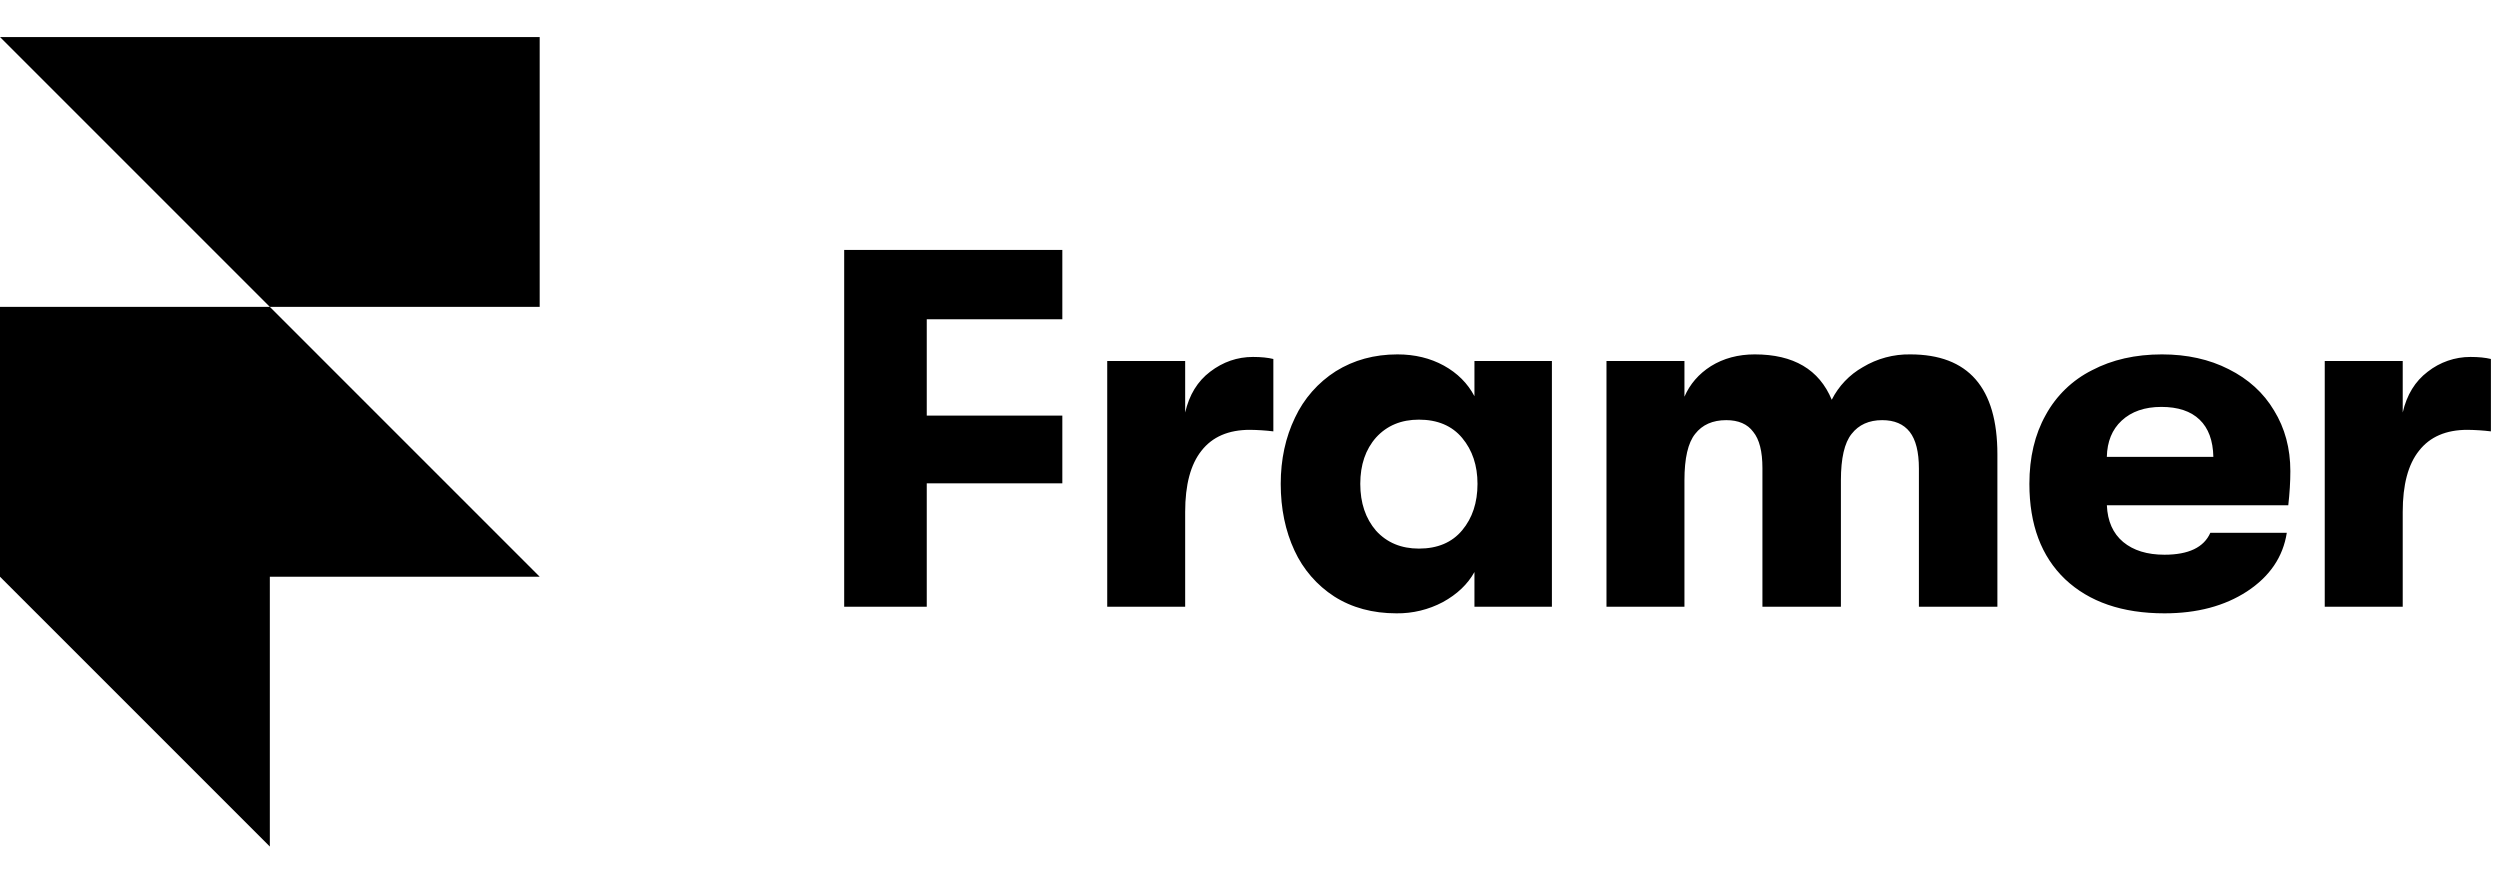
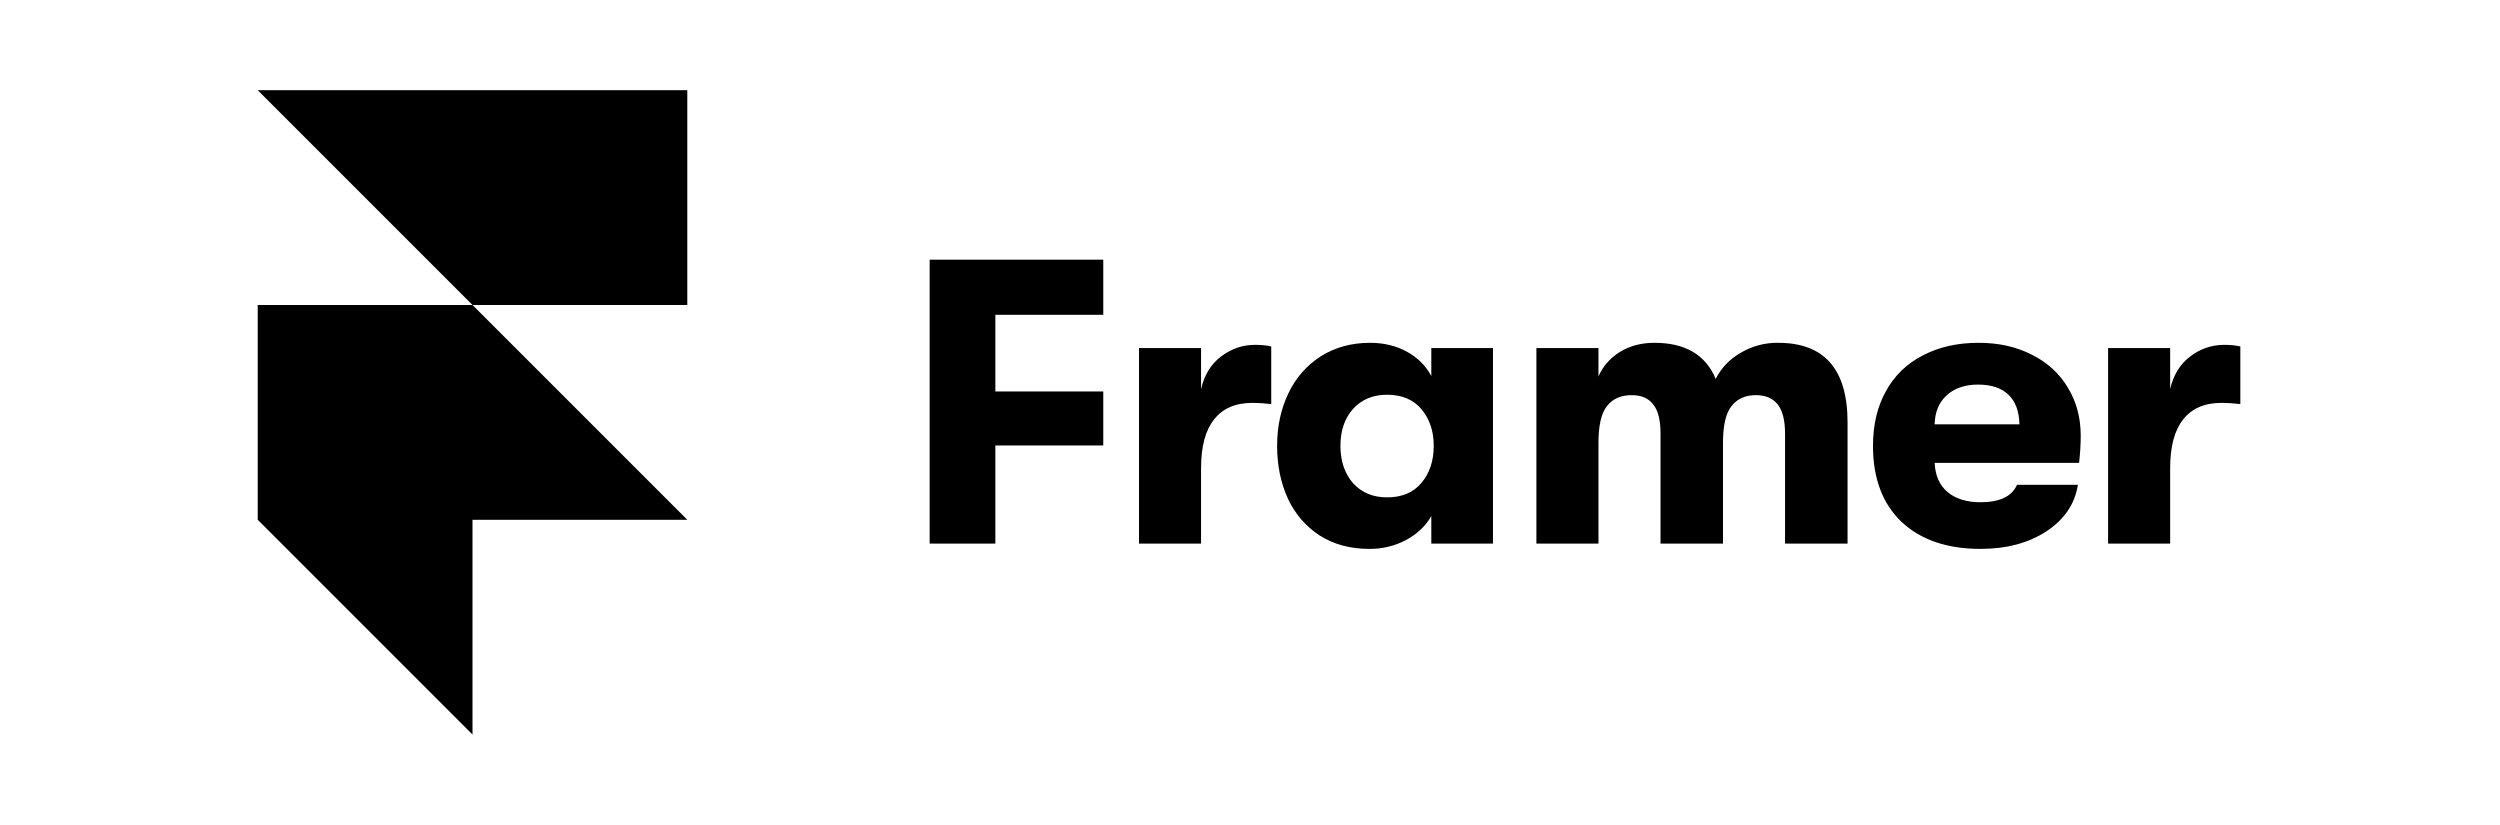
- <svg xmlns="http://www.w3.org/2000/svg" width="135" height="48" fill="none" viewBox="0 0 135 48" id="framer">
-   <path fill="#000" d="M0 2H29.143V16.571H14.571L0 2ZM0 16.571H14.571L29.143 31.143H0V16.571ZM0 31.143H14.571V45.714L0 31.143ZM45.586 13.495H57.366V17.239H50.045V22.441H57.366V26.101H50.045V32.762H45.586V13.495ZM59.788 19.495H63.999V22.275C64.219 21.32 64.669 20.587 65.348 20.073 66.044 19.541 66.817 19.275 67.66 19.275 68.101 19.275 68.468 19.313 68.761 19.385V23.294C68.341 23.243 67.918 23.216 67.495 23.211 66.339 23.211 65.468 23.587 64.88 24.339 64.294 25.073 63.999 26.174 63.999 27.643V32.762H59.79V19.495H59.788ZM75.409 33.12C74.125 33.12 73.005 32.817 72.051 32.211 71.115 31.606 70.371 30.747 69.904 29.734 69.409 28.671 69.159 27.467 69.159 26.129 69.159 24.807 69.418 23.614 69.931 22.551 70.413 21.523 71.177 20.655 72.133 20.046 73.105 19.441 74.215 19.137 75.464 19.137 76.399 19.137 77.235 19.34 77.969 19.743 78.702 20.148 79.253 20.699 79.62 21.395V19.495H83.803V32.762H79.62V30.89C79.253 31.551 78.684 32.091 77.913 32.514 77.143 32.923 76.281 33.131 75.409 33.12ZM76.62 29.624C77.629 29.624 78.409 29.294 78.959 28.633 79.51 27.973 79.785 27.137 79.785 26.129 79.785 25.138 79.51 24.312 78.959 23.651 78.409 22.991 77.629 22.661 76.62 22.661 75.665 22.661 74.895 22.981 74.308 23.624 73.739 24.267 73.455 25.101 73.455 26.129 73.455 27.157 73.739 28 74.308 28.661 74.895 29.303 75.666 29.624 76.62 29.624ZM86.749 19.495H90.96V21.422C91.255 20.742 91.731 20.191 92.391 19.771 93.071 19.35 93.859 19.137 94.758 19.137 96.85 19.137 98.236 19.953 98.914 21.587 99.287 20.847 99.871 20.234 100.593 19.826 101.365 19.361 102.252 19.123 103.153 19.137 106.291 19.137 107.859 20.935 107.859 24.532V32.762H103.621V25.303C103.621 24.405 103.455 23.744 103.125 23.321 102.795 22.9 102.299 22.688 101.639 22.688 100.923 22.688 100.373 22.936 99.987 23.431 99.602 23.909 99.409 24.743 99.409 25.936V32.762H95.171V25.275C95.171 24.377 95.006 23.725 94.675 23.321 94.365 22.9 93.877 22.688 93.218 22.688 92.483 22.688 91.923 22.936 91.538 23.431 91.153 23.909 90.96 24.743 90.96 25.936V32.762H86.75V19.495H86.749ZM123.679 25.441C123.679 26.009 123.642 26.624 123.567 27.285H113.771C113.808 28.147 114.101 28.807 114.651 29.267 115.202 29.725 115.947 29.955 116.881 29.955 118.184 29.955 119.01 29.559 119.358 28.771H123.487C123.284 30.074 122.569 31.128 121.339 31.936 120.129 32.725 118.642 33.12 116.881 33.12 114.606 33.12 112.817 32.505 111.513 31.275 110.229 30.045 109.587 28.331 109.587 26.129 109.587 24.697 109.88 23.459 110.467 22.413 111.035 21.368 111.909 20.523 112.972 19.991 114.055 19.423 115.312 19.137 116.745 19.137 118.101 19.137 119.303 19.403 120.349 19.936 121.413 20.469 122.23 21.211 122.798 22.165 123.386 23.121 123.679 24.212 123.679 25.441ZM119.521 24.67C119.503 23.789 119.256 23.119 118.778 22.661 118.302 22.203 117.613 21.973 116.714 21.973 115.815 21.973 115.1 22.22 114.567 22.716 114.054 23.193 113.788 23.844 113.769 24.67H119.521ZM125.536 19.495H129.747V22.275C129.967 21.32 130.417 20.587 131.096 20.073 131.755 19.555 132.569 19.273 133.408 19.275 133.848 19.275 134.216 19.313 134.509 19.385V23.294C134.089 23.243 133.666 23.216 133.243 23.211 132.087 23.211 131.216 23.587 130.628 24.339 130.04 25.073 129.747 26.174 129.747 27.643V32.762H125.536V19.495Z" />
+ <svg xmlns="http://www.w3.org/2000/svg" width="97" height="32" viewBox="0 0 97 32" fill="none">
+   <path d="M10 3.5H26.667V11.833H18.333L10 3.5ZM10 11.833H18.333L26.667 20.167H10V11.833ZM10 20.167H18.333V28.5L10 20.167Z" fill="black" />
+   <path d="M36.071 10.074H42.807V12.215H38.62V15.19H42.807V17.284H38.62V21.093H36.071V10.074ZM44.193 13.506H46.601V15.095C46.727 14.549 46.984 14.13 47.372 13.836C47.77 13.531 48.212 13.38 48.695 13.38C48.947 13.38 49.157 13.401 49.324 13.443V15.678C49.084 15.649 48.842 15.633 48.6 15.631C47.939 15.631 47.441 15.845 47.105 16.276C46.77 16.696 46.601 17.325 46.601 18.165V21.093H44.194V13.506H44.193ZM53.126 21.297C52.392 21.297 51.751 21.124 51.206 20.778C50.67 20.432 50.245 19.94 49.978 19.361C49.695 18.753 49.552 18.065 49.552 17.299C49.552 16.544 49.7 15.861 49.994 15.253C50.269 14.665 50.706 14.169 51.253 13.82C51.809 13.474 52.444 13.301 53.158 13.301C53.693 13.301 54.171 13.417 54.59 13.647C55.01 13.879 55.325 14.194 55.535 14.592V13.506H57.927V21.093H55.535V20.022C55.325 20.4 54.999 20.709 54.559 20.951C54.118 21.185 53.625 21.304 53.126 21.297ZM53.819 19.298C54.396 19.298 54.842 19.109 55.157 18.732C55.472 18.354 55.629 17.876 55.629 17.299C55.629 16.733 55.472 16.26 55.157 15.882C54.842 15.505 54.396 15.316 53.819 15.316C53.273 15.316 52.833 15.499 52.497 15.867C52.171 16.234 52.009 16.711 52.009 17.299C52.009 17.887 52.171 18.369 52.497 18.747C52.833 19.115 53.273 19.298 53.819 19.298ZM59.611 13.506H62.02V14.607C62.188 14.219 62.461 13.904 62.838 13.663C63.227 13.422 63.678 13.301 64.192 13.301C65.388 13.301 66.181 13.768 66.569 14.702C66.782 14.278 67.116 13.928 67.529 13.695C67.971 13.429 68.478 13.293 68.993 13.301C70.787 13.301 71.685 14.329 71.685 16.386V21.093H69.26V16.827C69.26 16.313 69.166 15.935 68.977 15.694C68.788 15.453 68.505 15.332 68.127 15.332C67.718 15.332 67.403 15.473 67.183 15.757C66.962 16.03 66.852 16.506 66.852 17.189V21.093H64.428V16.811C64.428 16.297 64.334 15.924 64.145 15.694C63.967 15.453 63.688 15.332 63.311 15.332C62.891 15.332 62.571 15.473 62.35 15.757C62.13 16.03 62.02 16.506 62.02 17.189V21.093H59.612V13.506H59.611ZM80.732 16.906C80.732 17.231 80.711 17.582 80.668 17.96H75.065C75.087 18.454 75.254 18.831 75.569 19.094C75.884 19.356 76.31 19.487 76.844 19.487C77.589 19.487 78.062 19.261 78.261 18.81H80.622C80.506 19.555 80.097 20.158 79.394 20.62C78.701 21.071 77.851 21.297 76.844 21.297C75.543 21.297 74.52 20.946 73.774 20.243C73.04 19.539 72.672 18.558 72.672 17.299C72.672 16.481 72.84 15.772 73.176 15.174C73.501 14.577 74.001 14.093 74.609 13.789C75.228 13.464 75.947 13.301 76.766 13.301C77.542 13.301 78.229 13.453 78.827 13.758C79.436 14.062 79.903 14.487 80.228 15.033C80.564 15.579 80.732 16.203 80.732 16.906ZM78.354 16.465C78.344 15.961 78.202 15.578 77.929 15.316C77.657 15.054 77.263 14.922 76.749 14.922C76.235 14.922 75.826 15.064 75.521 15.348C75.227 15.62 75.075 15.993 75.064 16.465H78.354ZM81.794 13.506H84.202V15.095C84.328 14.549 84.585 14.13 84.974 13.836C85.35 13.54 85.816 13.379 86.296 13.38C86.547 13.38 86.758 13.401 86.925 13.443V15.678C86.685 15.649 86.443 15.633 86.201 15.631C85.54 15.631 85.042 15.845 84.706 16.276C84.37 16.696 84.202 17.325 84.202 18.165V21.093H81.794V13.506Z" fill="black" />
</svg>
